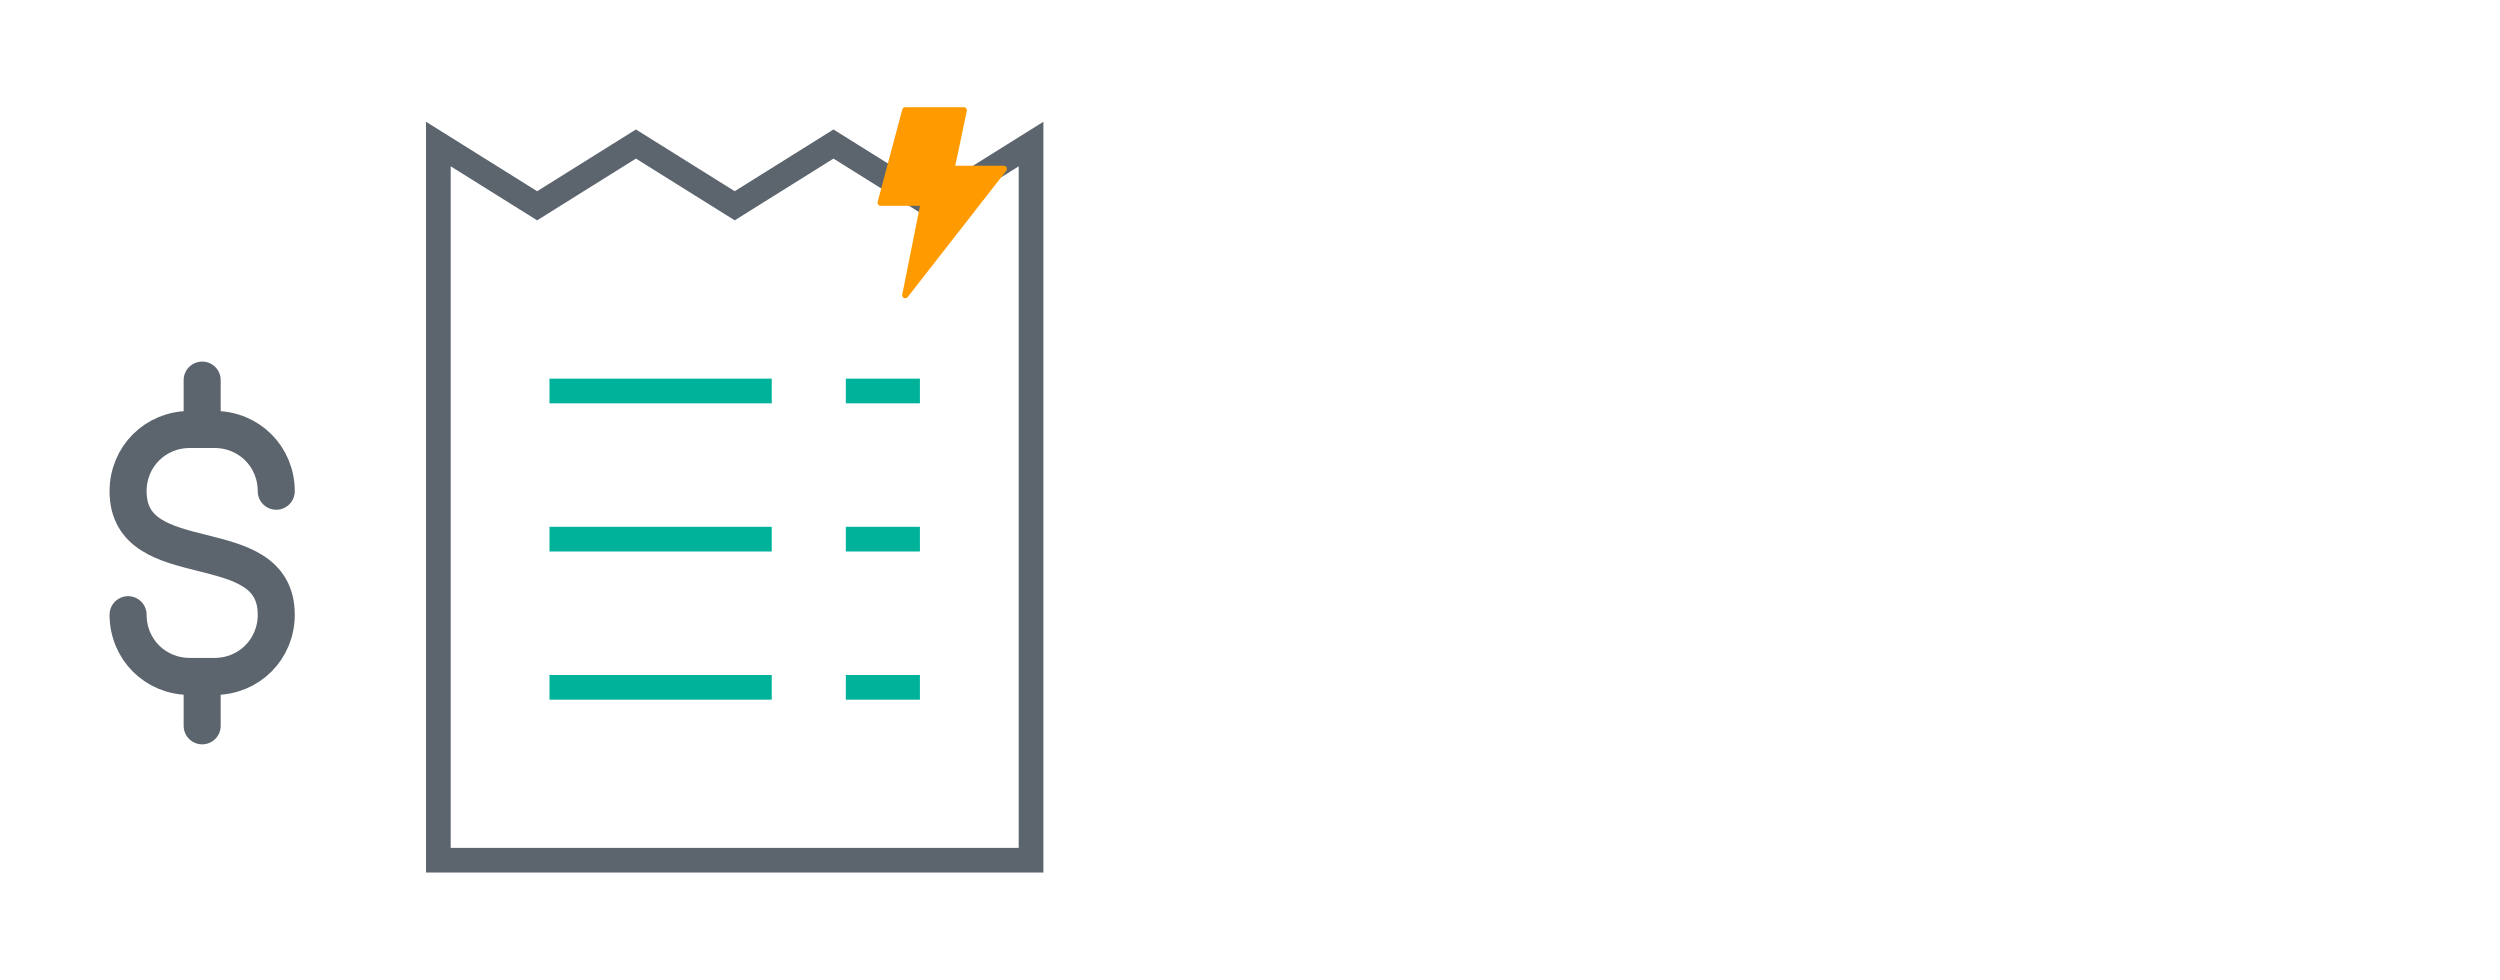
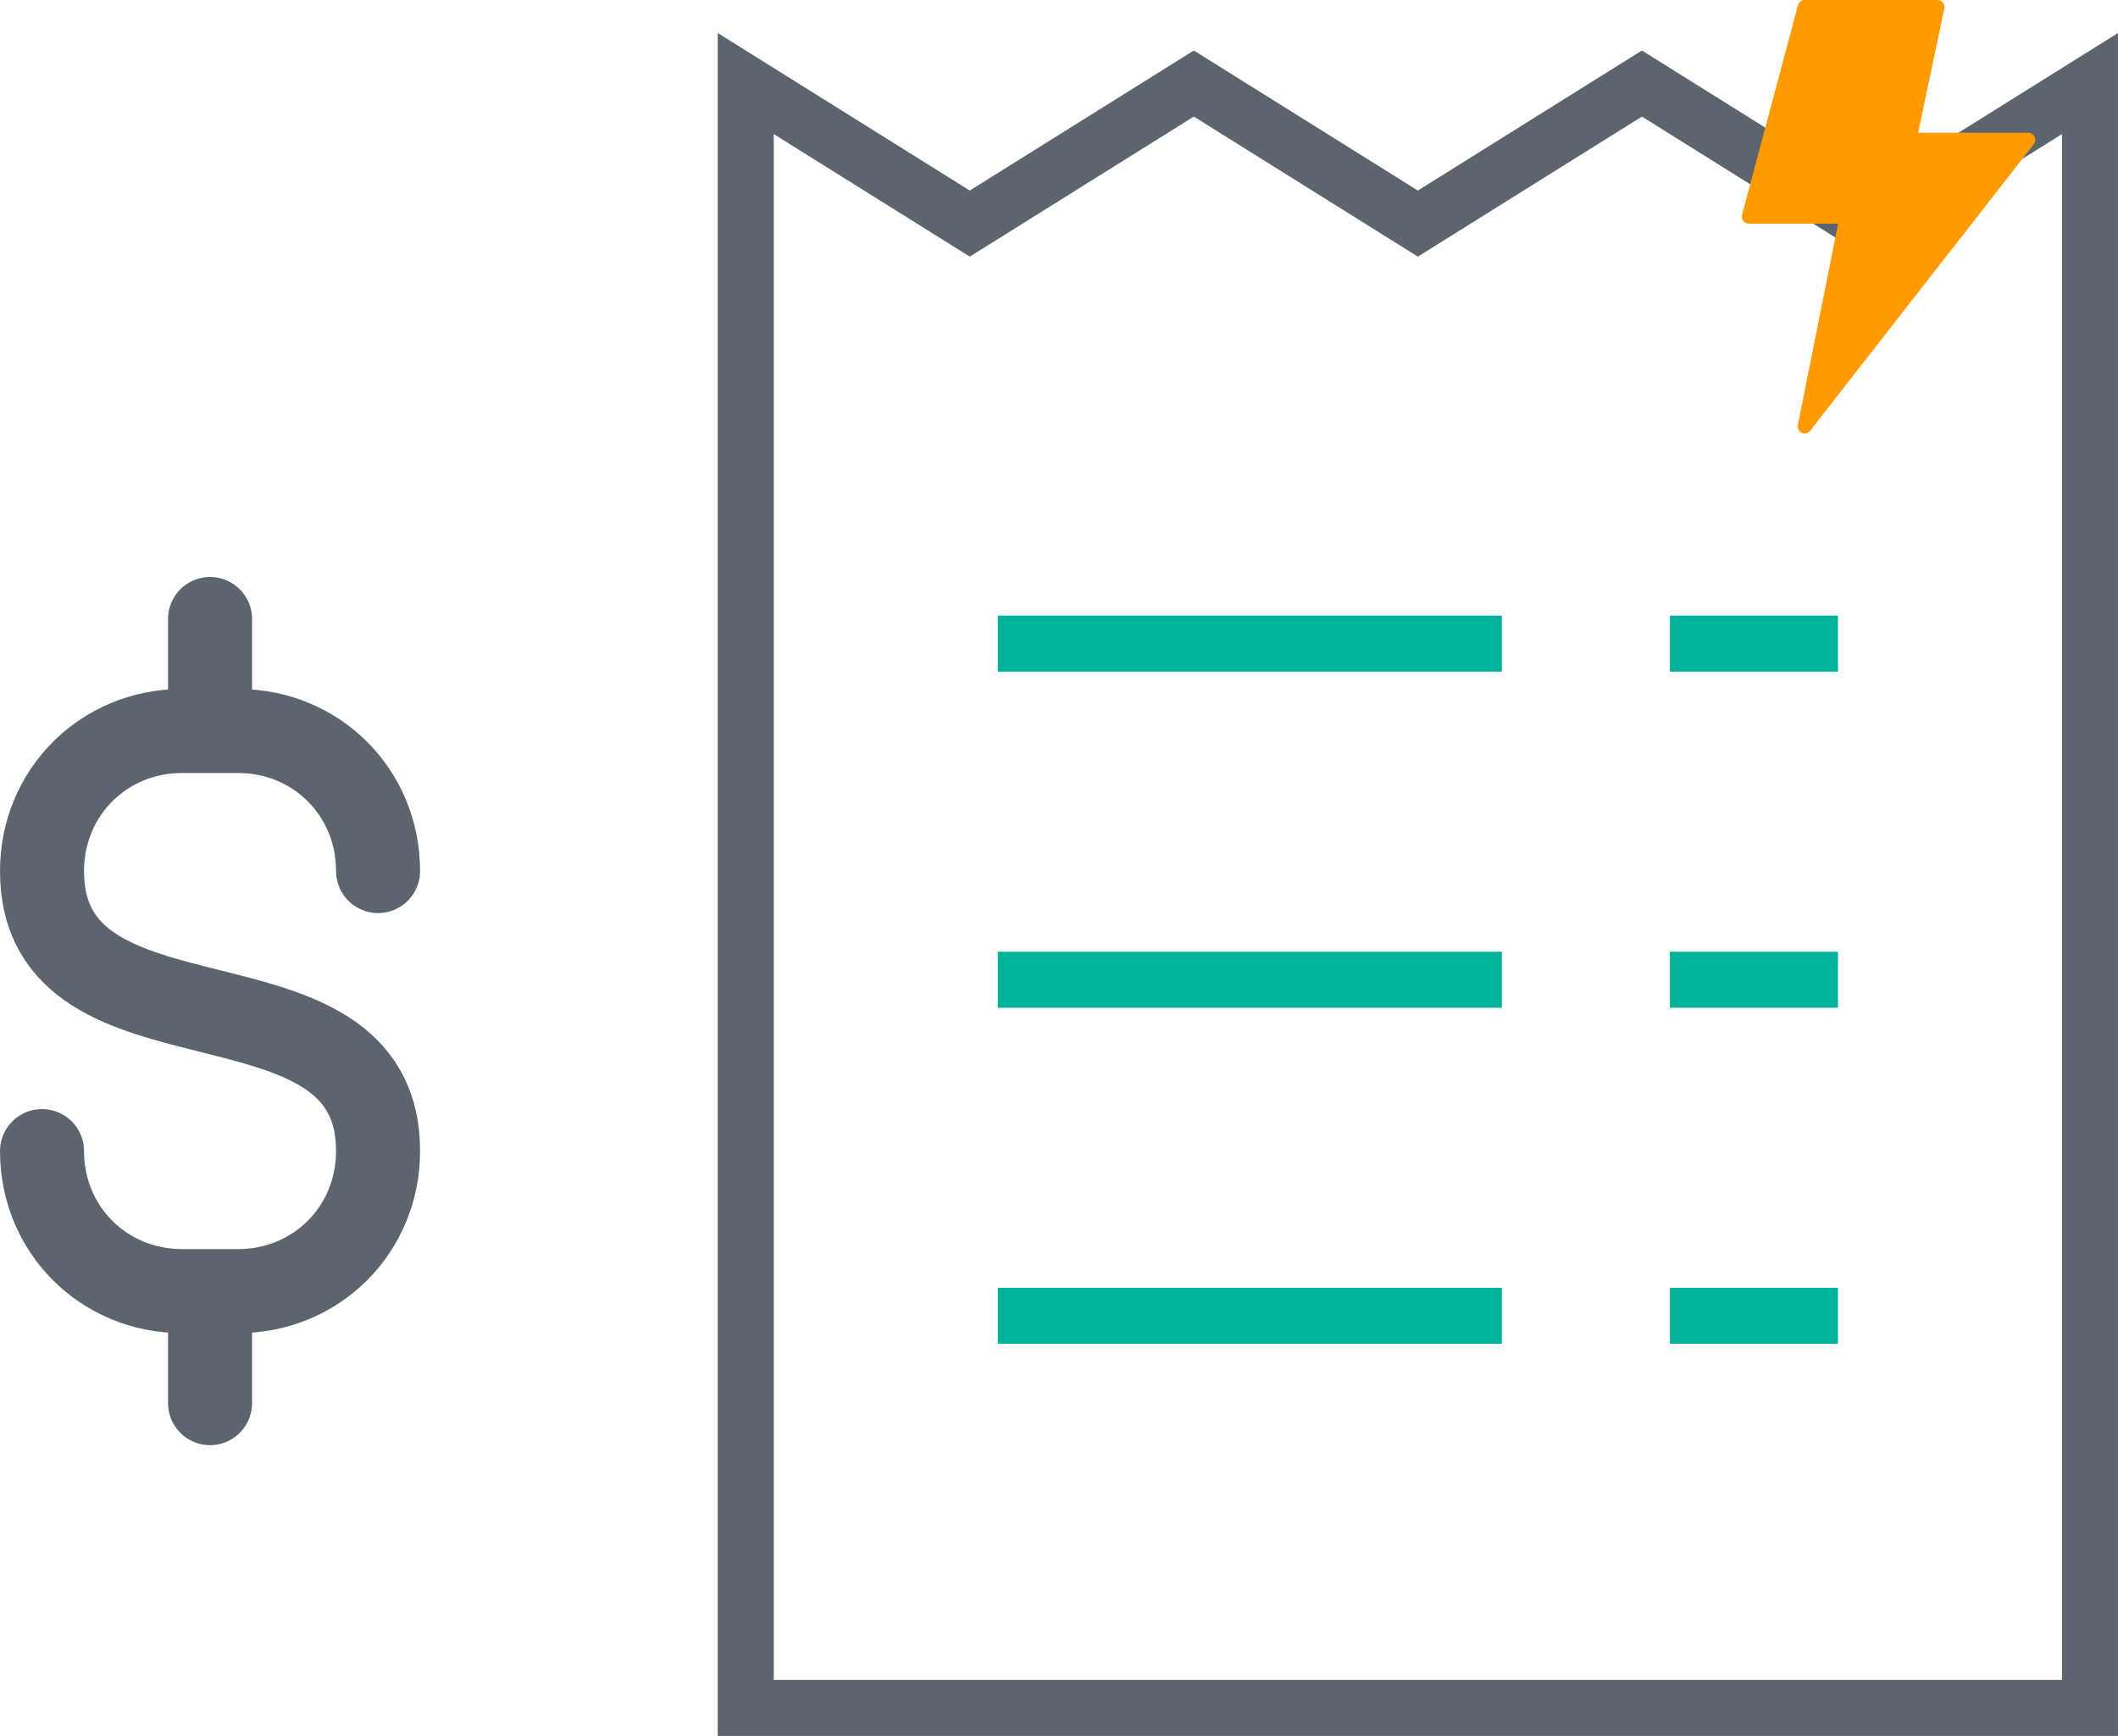
- <svg xmlns="http://www.w3.org/2000/svg" width="325.44mm" height="482.041" preserveAspectRatio="xMaxYMid meet" viewBox="0 0 325.44 127.54">
-   <path fill="none" d="M0 0h325.44v127.54H0z" />
-   <g fill="none" stroke-linecap="square" stroke-miterlimit="10" stroke-width="2">
-     <path stroke="#5c646e" d="M134.216 111.976H57.063V18.75l12.859 8.037 12.859-8.037 12.859 8.037 12.859-8.037 12.859 8.037 12.858-8.037z" stroke-width="3.215" />
-     <g stroke="#00b299">
-       <path data-color="color-2" d="M73.137 50.897h25.717M73.137 70.185h25.717M73.137 89.473h25.717M111.713 89.473h6.43M111.713 70.185h6.43M111.713 50.897h6.43" stroke-width="3.215" />
+ <svg xmlns="http://www.w3.org/2000/svg" width="459.445" height="376.544" preserveAspectRatio="xMaxYMid meet" viewBox="0 0 121.562 99.627" version="1.1" id="svg918">
+   <defs id="defs922" />
+   <g stroke-miterlimit="10" id="g908" style="fill:none;stroke-width:2;stroke-linecap:square;stroke-miterlimit:10" transform="translate(-14.26178,-13.956)">
+     <path d="M 134.216,111.976 H 57.063 V 18.75 l 12.859,8.037 12.859,-8.037 12.859,8.037 12.859,-8.037 12.859,8.037 12.858,-8.037 z" id="path902" style="stroke:#5c646e;stroke-width:3.215" />
+     <g id="g906" style="stroke:#00b299">
+       <path data-color="color-2" d="M 73.137,50.897 H 98.854 M 73.137,70.185 H 98.854 M 73.137,89.473 h 25.717 m 12.859,0 h 6.43 m -6.43,-19.288 h 6.43 m -6.43,-19.288 h 6.43" id="path904" style="stroke-width:3.215" />
    </g>
  </g>
-   <path d="M130.678 21.577h-6.325l1.503-7.137a.4.4 0 0 0-.392-.484h-7.621a.401.401 0 0 0-.388.298l-3.209 12.033a.402.402 0 0 0 .388.505h5.126l-2.31 11.554a.4.4 0 0 0 .71.325l12.835-16.446a.402.402 0 0 0-.317-.648z" fill="#ff9b00" />
-   <g>
-     <g fill="none" stroke="#5c646e" stroke-linecap="round" stroke-miterlimit="10" stroke-width="3">
-       <path d="M16.673 80.019c0 4.5 3.537 8.036 8.037 8.036h3.215c4.5 0 8.036-3.536 8.036-8.036 0-11.252-19.288-4.822-19.288-16.073 0-4.501 3.537-8.037 8.037-8.037h3.215c4.5 0 8.036 3.536 8.036 8.037M26.317 88.055v6.43M26.317 49.48v6.429" data-color="color-2" stroke-width="4.822" />
+   <path d="m 116.416,7.621 h -6.325 l 1.503,-7.137 A 0.4,0.4 0 0 0 111.202,1.0572488e-6 h -7.621 A 0.401,0.401 0 0 0 103.193,0.298 L 99.984,12.331 a 0.402,0.402 0 0 0 0.388,0.505 h 5.126 l -2.31,11.554 a 0.4,0.4 0 0 0 0.71,0.325 l 12.835,-16.446 a 0.402,0.402 0 0 0 -0.317,-0.648 z" id="path910" style="fill:#ff9b00" />
+   <g id="g916" transform="translate(-14.26178,-13.956)">
+     <g stroke-miterlimit="10" id="g914" style="fill:none;stroke:#5c646e;stroke-width:3;stroke-linecap:round;stroke-miterlimit:10">
+       <path d="m 16.673,80.019 c 0,4.5 3.537,8.036 8.037,8.036 h 3.215 c 4.5,0 8.036,-3.536 8.036,-8.036 0,-11.252 -19.288,-4.822 -19.288,-16.073 0,-4.501 3.537,-8.037 8.037,-8.037 h 3.215 c 4.5,0 8.036,3.536 8.036,8.037 m -9.644,24.109 v 6.43 m 0,-45.005 v 6.429" data-color="color-2" id="path912" style="stroke-width:4.822" />
    </g>
  </g>
</svg>
